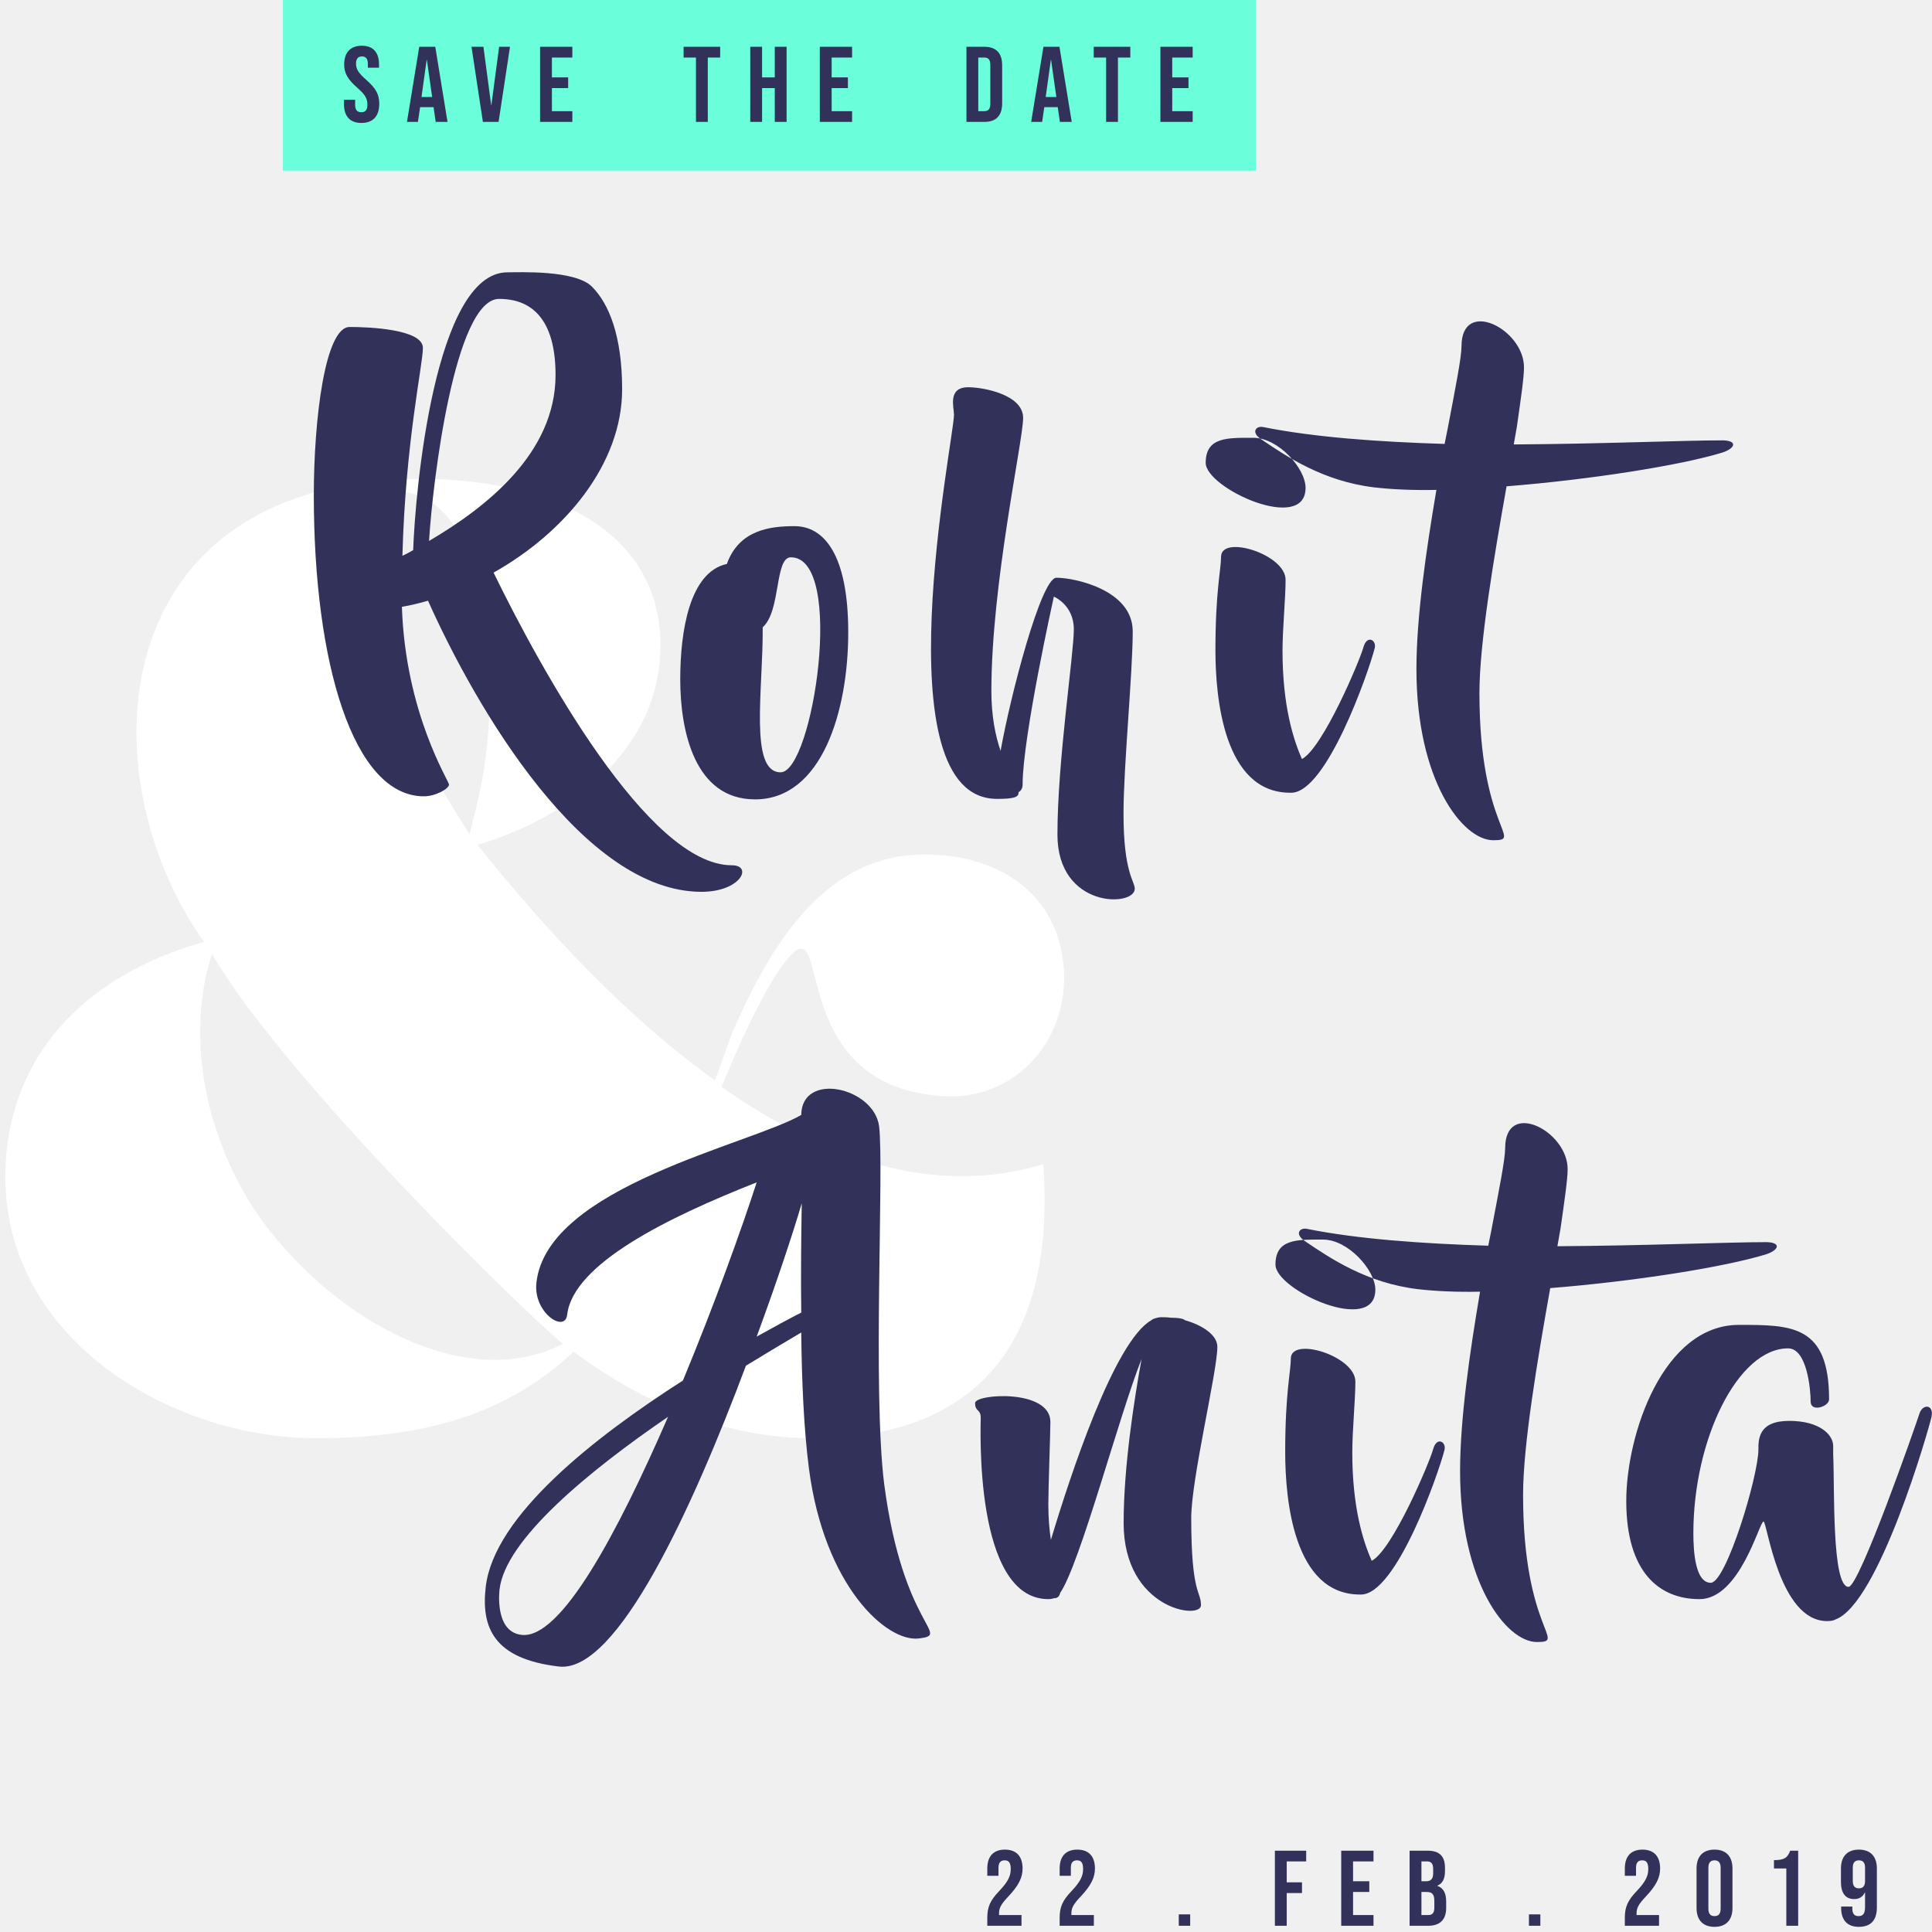
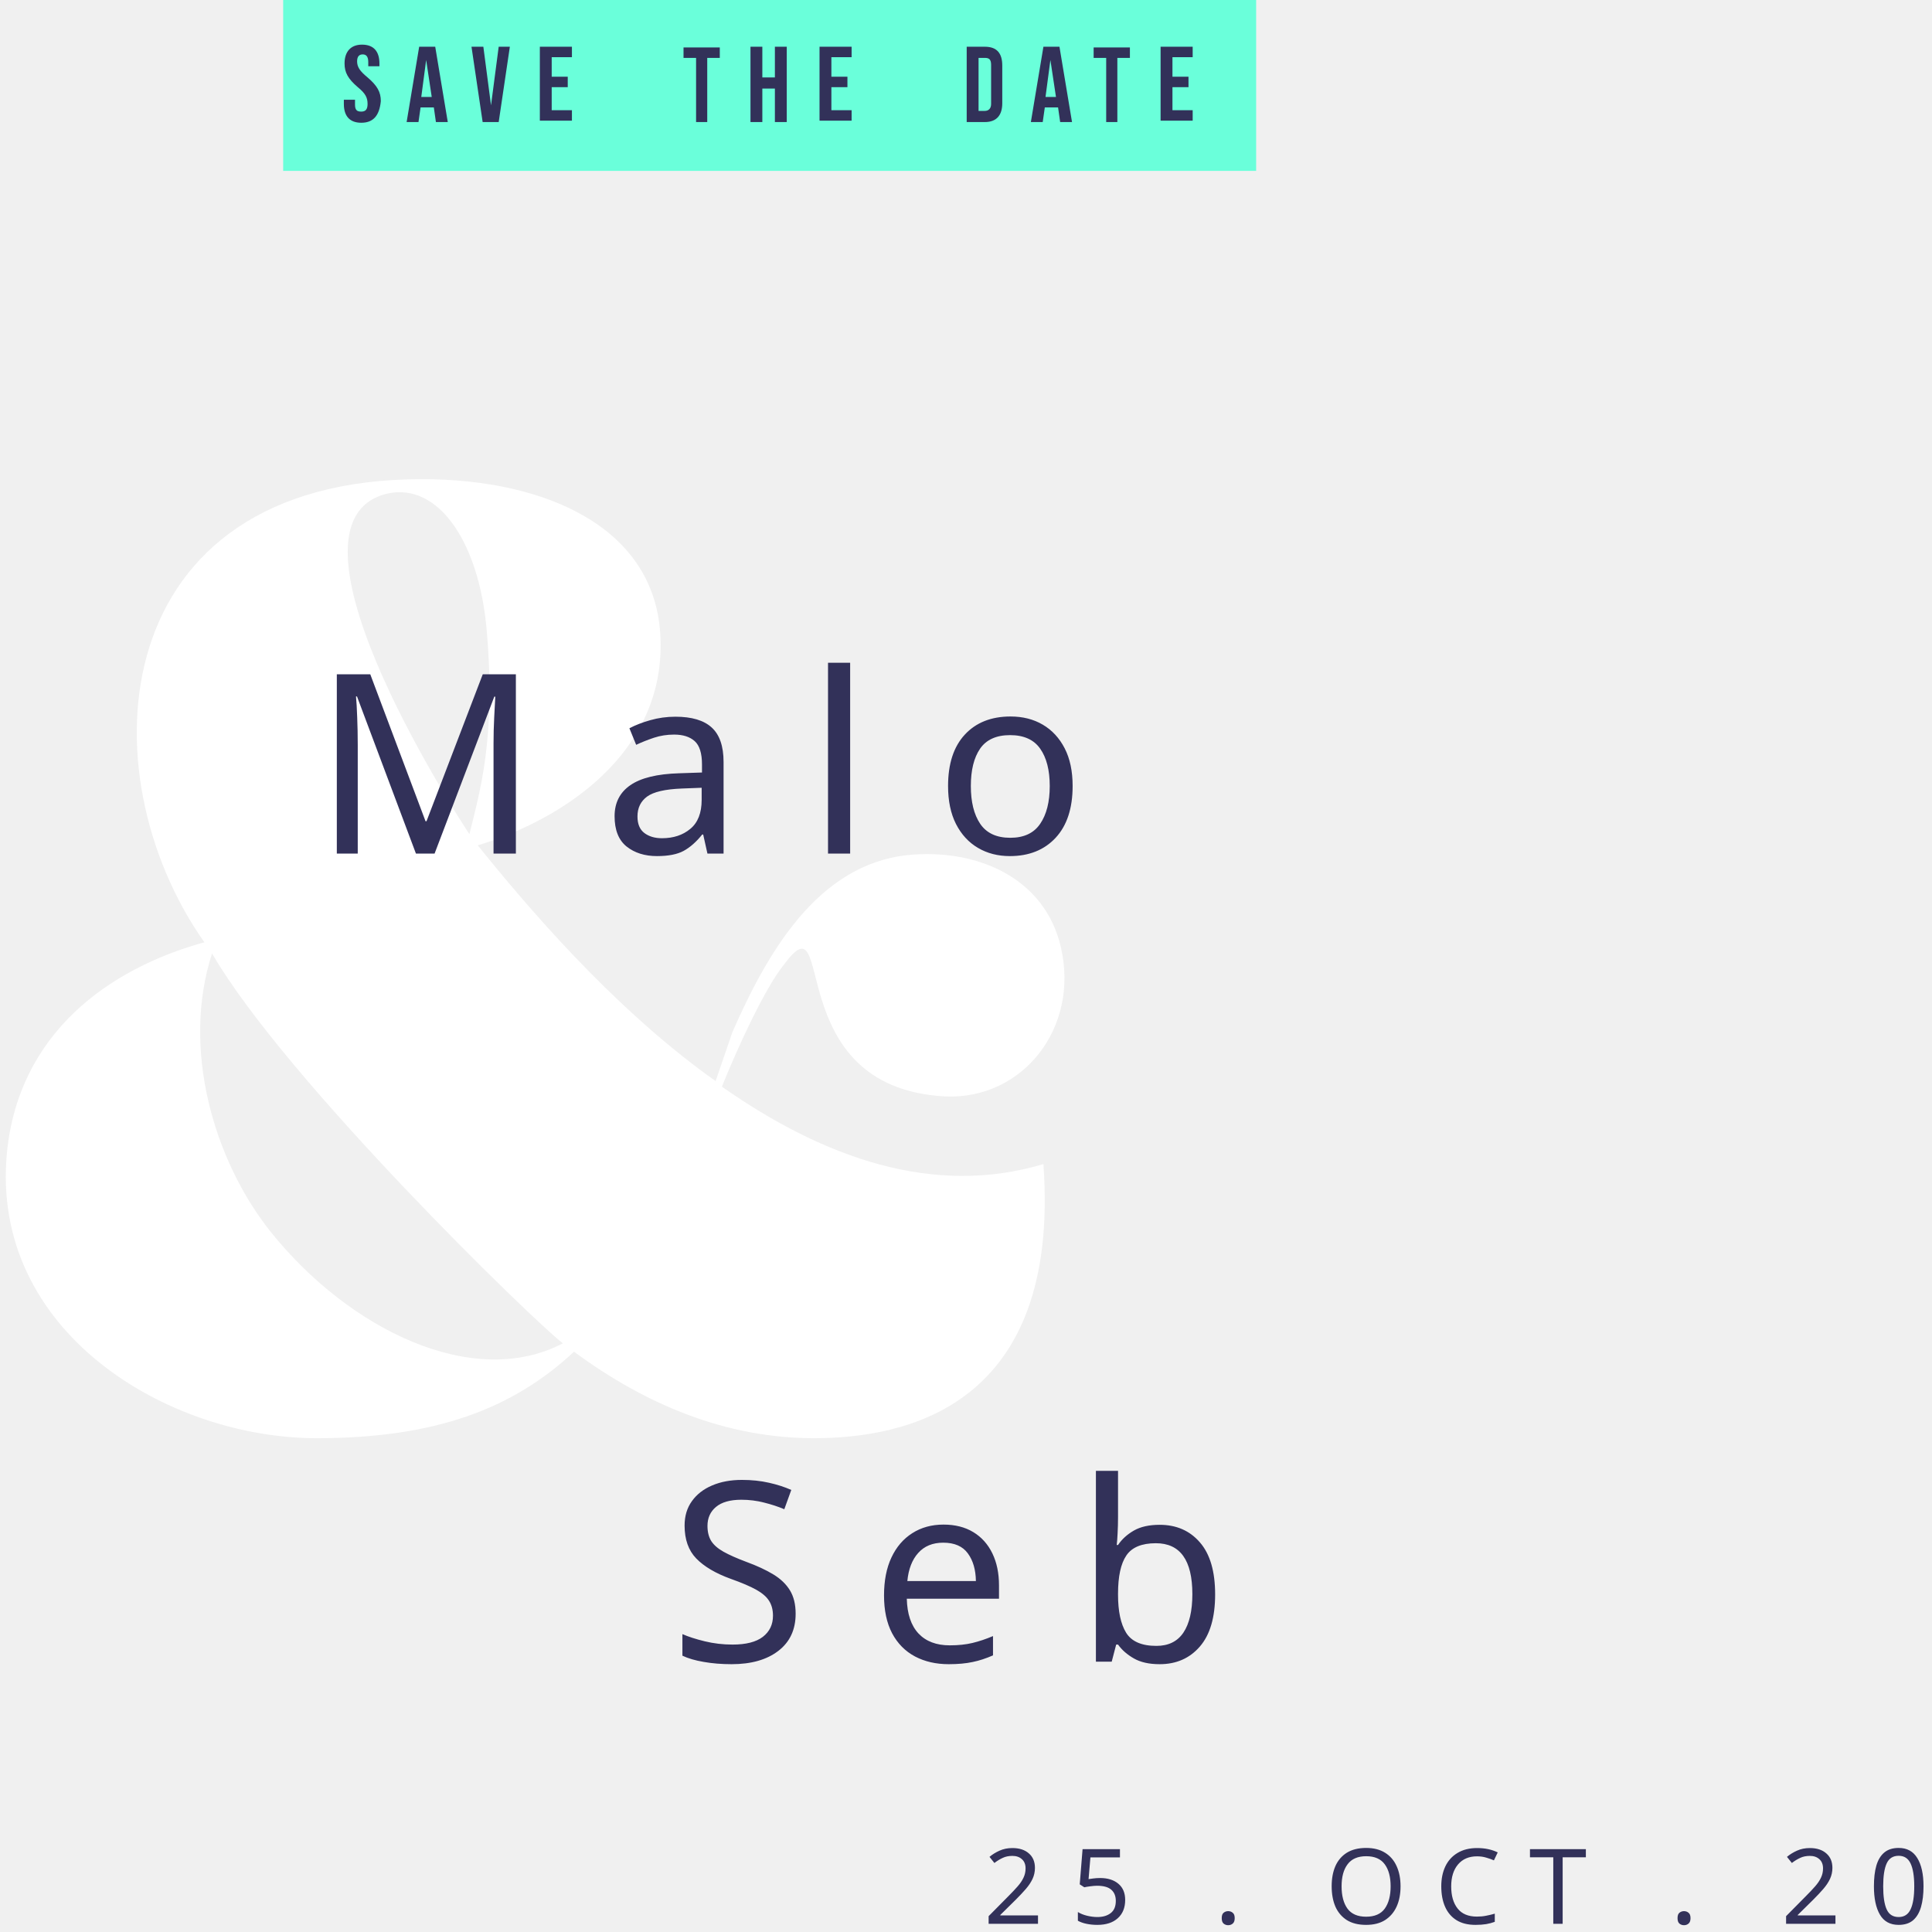
- <svg xmlns="http://www.w3.org/2000/svg" width="277px" height="277px" viewBox="0 0 277 277" version="1.1">
-   <g id="converted" stroke="none" stroke-width="1" fill="none" fill-rule="evenodd">
+ <svg xmlns="http://www.w3.org/2000/svg" version="1.1" id="Layer_1" x="0px" y="0px" viewBox="89 -88 277 277" style="enable-background:new 89 -88 277 277;" xml:space="preserve">
+   <style type="text/css">
+ 	.st0{fill:#FFFFFF;}
+ 	.st1{fill:#6AFFDA;}
+ 	.st2{fill:#323159;}
+ 	.st3{font-family:'BebasNeue-Regular';}
+ 	.st4{font-size:15px;}
+ 	.st5{letter-spacing:4;}
+ 	.st6{font-family:'Amsterdam-1';}
+ 	.st7{font-size:36px;}
+ 	.st8{letter-spacing:9;}
+ </style>
+   <g id="converted">
    <g id="mWeb-Design" transform="translate(-27, -170)">
      <g id="Group-8" transform="translate(27, 170)">
        <g id="name">
          <g id="Group-3">
-             <path d="M103.473,155.846 C118.204,166.147 133.891,171.679 149.579,166.91 C152.066,201.82 129.683,206.208 116.673,206.208 C104.047,206.208 92.568,201.439 82.238,193.808 C73.437,202.011 62.341,206.208 45.315,206.208 C23.888,206.208 -1.556,190.947 0.931,165.193 C2.652,148.215 15.47,138.868 29.245,135.053 C12.027,110.635 15.088,68.667 60.428,68.667 C78.411,68.667 94.099,75.725 94.673,91.558 C95.247,107.964 80.707,117.502 68.463,121.127 C78.22,133.336 89.89,145.926 102.516,154.892 L105.003,148.025 C109.978,136.579 117.247,123.988 130.065,122.653 C140.013,121.699 149.77,125.896 152.066,135.816 C154.744,147.452 146.518,157.754 135.422,157.181 C111.508,155.846 119.926,127.994 112.273,138.296 C109.786,141.539 105.96,149.551 103.473,155.846 Z M54.689,70.956 C38.81,76.488 67.124,119.219 67.315,119.601 C68.846,113.496 71.142,105.866 69.802,90.605 C68.655,77.06 62.341,68.476 54.689,70.956 Z M38.81,176.639 C50.097,190.756 67.889,199.34 80.707,192.664 C76.498,189.421 40.914,154.892 30.392,136.77 C25.992,150.314 30.584,166.338 38.81,176.639 Z" id="&amp;" fill="#FFFFFF" />
-             <path d="M104.912,124.057 C107.997,124.057 106.234,127.864 100.58,127.864 C83.69,127.864 68.343,101.724 61.367,86.127 C60.119,86.493 58.87,86.786 57.622,87.006 C58.136,102.309 64.378,111.975 64.378,112.487 C64.378,113.073 62.469,114.171 60.78,114.171 C50.646,114.171 44.992,95.06 44.992,71.043 C44.992,60.06 46.607,46.88 50.132,46.88 C52.775,46.88 60.633,47.173 60.633,49.882 C60.633,52.298 58.136,63.355 57.695,79.684 C58.209,79.464 58.723,79.171 59.238,78.878 C59.531,70.457 62.322,39.045 72.749,39.045 C74.438,39.045 82.442,38.679 84.865,41.095 C87.289,43.511 89.198,48.124 89.198,55.813 C89.198,66.503 81.047,76.315 70.766,82.1 C77.522,95.939 92.943,124.057 104.912,124.057 Z M71.574,42.852 C65.186,42.852 62.028,69.139 61.514,77.56 C69.738,72.727 79.652,64.966 79.652,53.763 C79.652,44.463 75.025,42.852 71.574,42.852 Z M113.905,75.437 C118.164,75.437 121.616,79.537 121.616,90.667 C121.616,101.87 117.87,114.611 108.251,114.611 C99.586,114.611 97.53,104.799 97.53,97.403 C97.53,90.52 98.851,82.027 104.212,80.855 C105.974,75.949 110.454,75.437 113.905,75.437 Z M111.922,110.73 C116.549,110.73 121.248,79.903 113.391,79.903 C111.041,79.903 111.996,87.592 109.352,89.935 C109.426,98.795 107.37,110.73 111.922,110.73 Z M161.083,116.661 C161.083,125.155 162.698,126.326 162.698,127.425 C162.698,130.061 151.61,130.28 151.61,119.663 C151.61,109.119 153.96,93.816 153.96,90.228 C153.96,86.713 151.096,85.541 151.096,85.541 C151.096,85.541 146.616,105.678 146.616,112.487 C146.616,113 146.396,113.366 146.029,113.586 C146.102,114.318 145.295,114.538 142.945,114.538 C126.202,114.538 136.777,62.915 136.777,59.474 C136.777,58.376 135.822,55.52 138.833,55.52 C140.889,55.52 146.69,56.545 146.69,59.913 C146.69,63.208 142.137,83.638 142.137,99.088 C142.137,102.675 142.725,105.531 143.459,107.655 C144.854,99.82 149.26,82.832 151.463,82.832 C154.107,82.832 162.404,84.589 162.404,90.52 C162.404,96.525 161.083,109.851 161.083,116.661 Z M187.185,69.945 C187.185,76.535 172.866,70.018 172.866,66.357 C172.866,62.623 176.023,62.769 179.695,62.769 C183.293,62.769 187.185,67.162 187.185,69.945 Z M195.483,92.79 C195.997,90.96 197.392,91.765 197.098,92.937 C196.217,96.378 190.196,113.659 185.129,113.659 L184.982,113.659 C175.436,113.659 174.261,99.966 174.261,93.23 C174.261,84.736 175.069,81.661 175.069,79.83 C175.069,76.608 184.321,79.464 184.321,83.125 C184.321,85.761 183.881,90.154 183.881,93.303 C183.881,101.138 185.423,106.044 186.671,108.826 C189.682,107.215 194.969,94.694 195.483,92.79 Z M247.066,63.135 C249.196,63.208 248.755,64.307 246.919,64.893 C240.971,66.723 227.974,68.773 216.004,69.725 C214.169,80.05 212.113,92.205 212.113,99.38 C212.113,118.858 218.501,120.469 214.095,120.469 C209.689,120.469 203.08,111.902 203.08,95.939 C203.08,88.47 204.476,78.878 205.944,70.238 C202.566,70.311 199.482,70.165 196.986,69.872 C189.716,68.993 184.502,65.478 180.83,62.989 C179.288,61.964 180.096,61.012 181.124,61.231 C188.394,62.696 197.646,63.355 207.119,63.648 L207.56,61.451 C208.661,55.666 209.542,51.273 209.542,49.662 C209.542,42.633 218.501,47.173 218.501,52.664 C218.501,54.129 218.061,57.131 217.473,61.231 L217.033,63.721 C229.663,63.648 241.339,63.135 247.066,63.135 Z" id="Rohit" fill="#323159" />
-             <path d="M126.773,212.799 C129.49,233.447 136.466,234.326 131.766,234.912 C127.14,235.498 118.181,227.443 115.978,210.529 C115.244,204.817 114.95,197.934 114.877,191.051 C113.114,192.076 110.324,193.761 106.946,195.811 C99.309,216.167 88.514,239.891 80.143,238.939 C70.67,237.841 68.981,233.228 69.642,227.516 C70.817,217.338 85.21,206.062 97.914,197.934 C102.467,186.951 106.359,176.114 108.488,169.524 C95.858,174.503 82.199,181.166 81.318,188.489 C81.024,191.198 76.398,188.196 76.912,183.876 C78.454,170.11 107.533,164.105 114.877,159.858 C114.95,153.561 125.304,155.904 126.038,161.469 C126.773,167.327 125.084,199.399 126.773,212.799 Z M74.783,234.399 C80.437,235.058 88.588,219.681 95.784,203.133 C84.329,210.968 72.433,220.78 71.625,227.882 C71.625,227.882 70.817,233.96 74.783,234.399 Z M114.877,188.196 C114.803,182.631 114.877,177.139 114.95,172.526 C113.628,176.993 111.352,183.876 108.488,191.637 C111.132,190.173 113.261,189.001 114.877,188.196 Z M174.538,193.102 C174.538,196.616 170.793,212.066 170.793,217.631 C170.793,228.688 172.188,228.029 172.188,230.152 C172.188,232.276 161.1,230.738 161.1,218.363 C161.1,210.236 162.642,200.497 163.67,194.859 C160.439,202.987 154.858,224.221 151.994,228.395 C151.921,228.761 151.774,228.981 151.406,229.127 L151.186,229.127 C150.966,229.2 150.672,229.274 150.305,229.274 C139.584,229.274 140.612,204.378 140.612,203.28 C140.612,201.962 139.804,202.474 139.804,201.156 C139.804,199.838 150.599,199.106 150.599,203.865 C150.599,205.403 150.305,213.311 150.305,215.727 C150.305,217.631 150.452,219.315 150.672,220.78 C153.463,211.481 159.778,192.296 165.065,189.294 C165.212,189.148 165.432,189.074 165.652,189.001 C165.946,188.928 166.166,188.855 166.46,188.855 C166.901,188.855 167.341,188.855 167.855,188.928 C169.03,188.928 169.691,189.074 169.911,189.294 C172.261,189.953 174.538,191.344 174.538,193.102 Z M197.189,184.901 C197.189,191.491 182.869,184.974 182.869,181.313 C182.869,177.578 186.027,177.725 189.699,177.725 C193.297,177.725 197.189,182.118 197.189,184.901 Z M205.487,207.746 C206.001,205.916 207.396,206.721 207.102,207.893 C206.221,211.334 200.199,228.615 195.133,228.615 L194.986,228.615 C185.44,228.615 184.265,214.922 184.265,208.185 C184.265,199.692 185.072,196.616 185.072,194.786 C185.072,191.564 194.325,194.42 194.325,198.081 C194.325,200.717 193.884,205.11 193.884,208.259 C193.884,216.094 195.426,220.999 196.675,223.782 C199.685,222.171 204.973,209.65 205.487,207.746 Z M253.325,178.091 C255.455,178.164 255.014,179.262 253.178,179.848 C247.23,181.679 234.233,183.729 222.263,184.681 C220.427,195.005 218.371,207.16 218.371,214.336 C218.371,233.813 224.76,235.424 220.354,235.424 C215.948,235.424 209.339,226.857 209.339,210.895 C209.339,203.426 210.734,193.834 212.203,185.194 C208.825,185.267 205.741,185.12 203.244,184.827 C195.974,183.949 190.761,180.434 187.089,177.944 C185.547,176.919 186.355,175.967 187.383,176.187 C194.653,177.652 203.905,178.311 213.378,178.603 L213.818,176.407 C214.92,170.622 215.801,166.229 215.801,164.618 C215.801,157.589 224.76,162.128 224.76,167.62 C224.76,169.085 224.319,172.087 223.732,176.187 L223.291,178.677 C235.922,178.603 247.597,178.091 253.325,178.091 Z M275.168,202.767 C275.609,201.229 277.298,201.303 276.931,203.133 C276.564,204.817 269.367,230.006 263.125,232.203 C262.905,232.349 262.465,232.422 261.951,232.422 C255.048,232.422 253.359,218.144 252.845,218.144 C252.258,218.144 249.467,229.274 243.666,229.274 C237.865,229.274 233.165,225.393 233.165,215.215 C233.165,205.623 238.452,189.953 249.32,189.953 C256.884,189.953 262.244,189.953 262.244,200.644 C262.244,201.669 259.601,202.547 259.601,200.936 C259.601,199.252 259.087,193.321 256.37,193.321 C249.173,193.321 242.785,206.355 242.785,219.828 C242.785,222.537 243.078,226.931 245.281,226.931 C247.484,226.931 252.111,211.627 252.111,207.819 C252.111,206.355 252.111,203.719 256.517,203.719 C260.996,203.719 262.832,205.769 262.832,207.307 C262.832,207.746 262.832,208.112 262.832,208.478 C263.052,213.458 262.611,227.516 265.035,227.516 C266.577,227.516 274.654,204.378 275.168,202.767 Z" id="Anita" fill="#323159" />
-             <rect id="Rectangle" fill="#6AFFDA" x="40.565" y="0" width="139.5" height="24.465" />
-             <path d="M51.815,17.629 C50.149,17.629 49.317,16.645 49.317,14.922 L49.317,14.307 L50.921,14.307 L50.921,15.045 C50.921,15.814 51.26,16.091 51.8,16.091 C52.339,16.091 52.679,15.814 52.679,15.015 C52.679,14.123 52.339,13.554 51.229,12.585 C49.81,11.339 49.348,10.463 49.348,9.232 C49.348,7.541 50.227,6.557 51.877,6.557 C53.527,6.557 54.344,7.541 54.344,9.263 L54.344,9.709 L52.74,9.709 L52.74,9.156 C52.74,8.387 52.432,8.094 51.892,8.094 C51.352,8.094 51.044,8.387 51.044,9.125 C51.044,9.909 51.399,10.478 52.509,11.447 C53.928,12.693 54.375,13.554 54.375,14.892 C54.375,16.645 53.481,17.629 51.815,17.629 Z M58.35,17.475 L60.108,6.71 L62.406,6.71 L64.164,17.475 L62.467,17.475 L62.159,15.338 L62.159,15.368 L60.231,15.368 L59.923,17.475 L58.35,17.475 Z M60.432,13.907 L61.959,13.907 L61.203,8.587 L61.172,8.587 L60.432,13.907 Z M69.234,17.475 L67.599,6.71 L69.311,6.71 L70.421,15.061 L70.452,15.061 L71.562,6.71 L73.12,6.71 L71.485,17.475 L69.234,17.475 Z M77.434,17.475 L77.434,6.71 L82.06,6.71 L82.06,8.248 L79.13,8.248 L79.13,11.093 L81.459,11.093 L81.459,12.631 L79.13,12.631 L79.13,15.937 L82.06,15.937 L82.06,17.475 L77.434,17.475 Z M99.783,17.475 L99.783,8.248 L98.01,8.248 L98.01,6.71 L103.253,6.71 L103.253,8.248 L101.48,8.248 L101.48,17.475 L99.783,17.475 Z M107.567,17.475 L107.567,6.71 L109.263,6.71 L109.263,11.093 L111.083,11.093 L111.083,6.71 L112.78,6.71 L112.78,17.475 L111.083,17.475 L111.083,12.631 L109.263,12.631 L109.263,17.475 L107.567,17.475 Z M117.541,17.475 L117.541,6.71 L122.168,6.71 L122.168,8.248 L119.237,8.248 L119.237,11.093 L121.566,11.093 L121.566,12.631 L119.237,12.631 L119.237,15.937 L122.168,15.937 L122.168,17.475 L117.541,17.475 Z M138.564,17.475 L138.564,6.71 L141.155,6.71 C142.851,6.71 143.684,7.649 143.684,9.371 L143.684,14.815 C143.684,16.537 142.851,17.475 141.155,17.475 L138.564,17.475 Z M140.26,15.937 L141.124,15.937 C141.664,15.937 141.988,15.661 141.988,14.892 L141.988,9.294 C141.988,8.525 141.664,8.248 141.124,8.248 L140.26,8.248 L140.26,15.937 Z M147.844,17.475 L149.602,6.71 L151.9,6.71 L153.658,17.475 L151.961,17.475 L151.653,15.338 L151.653,15.368 L149.725,15.368 L149.417,17.475 L147.844,17.475 Z M149.926,13.907 L151.453,13.907 L150.697,8.587 L150.666,8.587 L149.926,13.907 Z M158.589,17.475 L158.589,8.248 L156.815,8.248 L156.815,6.71 L162.059,6.71 L162.059,8.248 L160.285,8.248 L160.285,17.475 L158.589,17.475 Z M166.373,17.475 L166.373,6.71 L170.999,6.71 L170.999,8.248 L168.069,8.248 L168.069,11.093 L170.398,11.093 L170.398,12.631 L168.069,12.631 L168.069,15.937 L170.999,15.937 L170.999,17.475 L166.373,17.475 Z" id="Save-the-Date" fill="#323159" />
-           </g>
-           <g id="Group-7" transform="translate(140.809, 262.1269)" fill="#323159">
-             <path d="M0.744,13.98 L0.744,12.811 C0.744,11.274 1.176,10.335 2.44,9.013 C3.736,7.644 4.106,6.829 4.106,5.83 C4.106,4.861 3.767,4.599 3.227,4.599 C2.687,4.599 2.348,4.892 2.348,5.661 L2.348,6.814 L0.744,6.814 L0.744,5.768 C0.744,4.046 1.607,3.062 3.273,3.062 C4.939,3.062 5.802,4.046 5.802,5.768 C5.802,7.045 5.278,8.183 3.705,9.843 C2.687,10.92 2.425,11.458 2.425,12.212 L2.425,12.442 L5.648,12.442 L5.648,13.98 L0.744,13.98 Z M11.119,13.98 L11.119,12.811 C11.119,11.274 11.55,10.335 12.815,9.013 C14.111,7.644 14.481,6.829 14.481,5.83 C14.481,4.861 14.141,4.599 13.602,4.599 C13.062,4.599 12.723,4.892 12.723,5.661 L12.723,6.814 L11.119,6.814 L11.119,5.768 C11.119,4.046 11.982,3.062 13.648,3.062 C15.313,3.062 16.177,4.046 16.177,5.768 C16.177,7.045 15.653,8.183 14.08,9.843 C13.062,10.92 12.8,11.458 12.8,12.212 L12.8,12.442 L16.023,12.442 L16.023,13.98 L11.119,13.98 Z M28.198,13.98 L28.198,12.35 L29.833,12.35 L29.833,13.98 L28.198,13.98 Z M41.977,13.98 L41.977,3.215 L46.465,3.215 L46.465,4.753 L43.673,4.753 L43.673,7.752 L45.863,7.752 L45.863,9.29 L43.673,9.29 L43.673,13.98 L41.977,13.98 Z M51.488,13.98 L51.488,3.215 L56.115,3.215 L56.115,4.753 L53.185,4.753 L53.185,7.598 L55.513,7.598 L55.513,9.136 L53.185,9.136 L53.185,12.442 L56.115,12.442 L56.115,13.98 L51.488,13.98 Z M61.292,13.98 L61.292,3.215 L63.852,3.215 C65.611,3.215 66.366,4.03 66.366,5.691 L66.366,6.122 C66.366,7.229 66.027,7.921 65.271,8.229 L65.271,8.259 C66.181,8.567 66.536,9.367 66.536,10.505 L66.536,11.427 C66.536,13.088 65.657,13.98 63.96,13.98 L61.292,13.98 Z M62.989,7.598 L63.652,7.598 C64.284,7.598 64.67,7.321 64.67,6.46 L64.67,5.86 C64.67,5.092 64.408,4.753 63.806,4.753 L62.989,4.753 L62.989,7.598 Z M62.989,12.442 L63.96,12.442 C64.531,12.442 64.839,12.181 64.839,11.381 L64.839,10.443 C64.839,9.444 64.516,9.136 63.744,9.136 L62.989,9.136 L62.989,12.442 Z M78.403,13.98 L78.403,12.35 L80.037,12.35 L80.037,13.98 L78.403,13.98 Z M92.151,13.98 L92.151,12.811 C92.151,11.274 92.582,10.335 93.847,9.013 C95.143,7.644 95.513,6.829 95.513,5.83 C95.513,4.861 95.173,4.599 94.634,4.599 C94.094,4.599 93.755,4.892 93.755,5.661 L93.755,6.814 L92.151,6.814 L92.151,5.768 C92.151,4.046 93.014,3.062 94.68,3.062 C96.345,3.062 97.209,4.046 97.209,5.768 C97.209,7.045 96.685,8.183 95.112,9.843 C94.094,10.92 93.832,11.458 93.832,12.212 L93.832,12.442 L97.055,12.442 L97.055,13.98 L92.151,13.98 Z M105.008,14.134 C103.343,14.134 102.433,13.15 102.433,11.427 L102.433,5.768 C102.433,4.046 103.343,3.062 105.008,3.062 C106.674,3.062 107.584,4.046 107.584,5.768 L107.584,11.427 C107.584,13.15 106.674,14.134 105.008,14.134 Z M105.008,12.596 C105.548,12.596 105.888,12.304 105.888,11.535 L105.888,5.661 C105.888,4.892 105.548,4.599 105.008,4.599 C104.469,4.599 104.129,4.892 104.129,5.661 L104.129,11.535 C104.129,12.304 104.469,12.596 105.008,12.596 Z M115.306,13.98 L115.306,5.768 L113.533,5.768 L113.533,4.569 C114.967,4.569 115.476,4.261 115.861,3.215 L117.003,3.215 L117.003,13.98 L115.306,13.98 Z M125.697,14.134 C124.031,14.134 123.167,13.15 123.167,11.427 L123.167,11.227 L124.771,11.227 L124.771,11.535 C124.771,12.304 125.11,12.596 125.65,12.596 C126.252,12.596 126.591,12.304 126.591,11.274 L126.591,9.213 L126.56,9.213 C126.267,9.828 125.774,10.151 125.018,10.151 C123.769,10.151 123.136,9.274 123.136,7.69 L123.136,5.768 C123.136,4.046 124.046,3.062 125.712,3.062 C127.378,3.062 128.287,4.046 128.287,5.768 L128.287,11.335 C128.287,13.15 127.455,14.134 125.697,14.134 Z M125.712,8.613 C126.298,8.613 126.591,8.275 126.591,7.552 L126.591,5.645 C126.591,4.938 126.298,4.599 125.712,4.599 C125.126,4.599 124.833,4.938 124.833,5.645 L124.833,7.552 C124.833,8.275 125.126,8.613 125.712,8.613 Z" id="22-.-FEB-.-2019" />
+             <path id="_x26_" class="st0" d="M192.5,67.8c14.7,10.3,30.4,15.8,46.1,11.1c2.5,34.9-19.9,39.3-32.9,39.3       c-12.6,0-24.1-4.8-34.4-12.4c-8.8,8.2-19.9,12.4-36.9,12.4c-21.4,0-46.9-15.3-44.4-41c1.7-17,14.5-26.3,28.3-30.1       c-17.2-24.4-14.2-66.4,31.2-66.4c18,0,33.7,7.1,34.2,22.9c0.6,16.4-14,25.9-26.2,29.6c9.8,12.2,21.4,24.8,34.1,33.8L194,60       c5-11.4,12.2-24,25.1-25.4c9.9-1,19.7,3.2,22,13.2c2.7,11.6-5.5,21.9-16.6,21.4c-23.9-1.3-15.5-29.2-23.1-18.9       C198.8,53.5,195,61.6,192.5,67.8z M143.7-17c-15.9,5.5,12.4,48.3,12.6,48.6c1.5-6.1,3.8-13.7,2.5-29       C157.7-10.9,151.3-19.5,143.7-17z M127.8,88.6c11.3,14.1,29.1,22.7,41.9,16c-4.2-3.2-39.8-37.8-50.3-55.9       C115,62.3,119.6,78.3,127.8,88.6z" />
+             <rect id="Rectangle" x="129.6" y="-88" class="st1" width="139.5" height="24.5" />
+             <path id="Save-the-Date" class="st2" d="M140.8-70.4c-1.7,0-2.5-1-2.5-2.7v-0.6h1.6v0.7c0,0.8,0.3,1,0.9,1s0.9-0.3,0.9-1.1       c0-0.9-0.3-1.5-1.4-2.4c-1.4-1.2-1.9-2.1-1.9-3.4c0-1.7,0.9-2.7,2.5-2.7c1.7,0,2.5,1,2.5,2.7v0.4h-1.6v-0.6       c0-0.8-0.3-1.1-0.8-1.1s-0.8,0.3-0.8,1c0,0.8,0.4,1.4,1.5,2.3c1.4,1.2,1.9,2.1,1.9,3.4C143.4-71.4,142.5-70.4,140.8-70.4z        M147.3-70.5l1.8-10.8h2.3l1.8,10.8h-1.7l-0.3-2.1v0h-1.9l-0.3,2.1H147.3z M149.4-74.1h1.5l-0.8-5.3h0L149.4-74.1z M158.2-70.5       l-1.6-10.8h1.7l1.1,8.4h0l1.1-8.4h1.6l-1.6,10.8H158.2z M166.4-70.5v-10.8h4.6v1.5h-2.9v2.8h2.3v1.5h-2.3v3.3h2.9v1.5H166.4z        M188.8-70.5v-9.2H187v-1.5h5.2v1.5h-1.8v9.2H188.8z M196.6-70.5v-10.8h1.7v4.4h1.8v-4.4h1.7v10.8h-1.7v-4.8h-1.8v4.8H196.6z        M206.5-70.5v-10.8h4.6v1.5h-2.9v2.8h2.3v1.5h-2.3v3.3h2.9v1.5H206.5z M227.6-70.5v-10.8h2.6c1.7,0,2.5,0.9,2.5,2.7v5.4       c0,1.7-0.8,2.7-2.5,2.7H227.6z M229.3-72.1h0.9c0.5,0,0.9-0.3,0.9-1v-5.6c0-0.8-0.3-1-0.9-1h-0.9V-72.1z M236.8-70.5l1.8-10.8       h2.3l1.8,10.8H241l-0.3-2.1v0h-1.9l-0.3,2.1H236.8z M238.9-74.1h1.5l-0.8-5.3h0L238.9-74.1z M247.6-70.5v-9.2h-1.8v-1.5h5.2       v1.5h-1.8v9.2H247.6z M255.4-70.5v-10.8h4.6v1.5h-2.9v2.8h2.3v1.5h-2.3v3.3h2.9v1.5H255.4z" />
          </g>
        </g>
      </g>
    </g>
  </g>
+   <text transform="matrix(1 0 0 1 230.0254 187.8228)" class="st2 st3 st4 st5">25 . OCT . 2019</text>
+   <text transform="matrix(1 0 0 1 133.8075 34.383)" class="st2 st6 st7 st8">Malo</text>
+   <text transform="matrix(1 0 0 1 184.997 150.2438)" class="st2 st6 st7 st8">Seb</text>
</svg>
